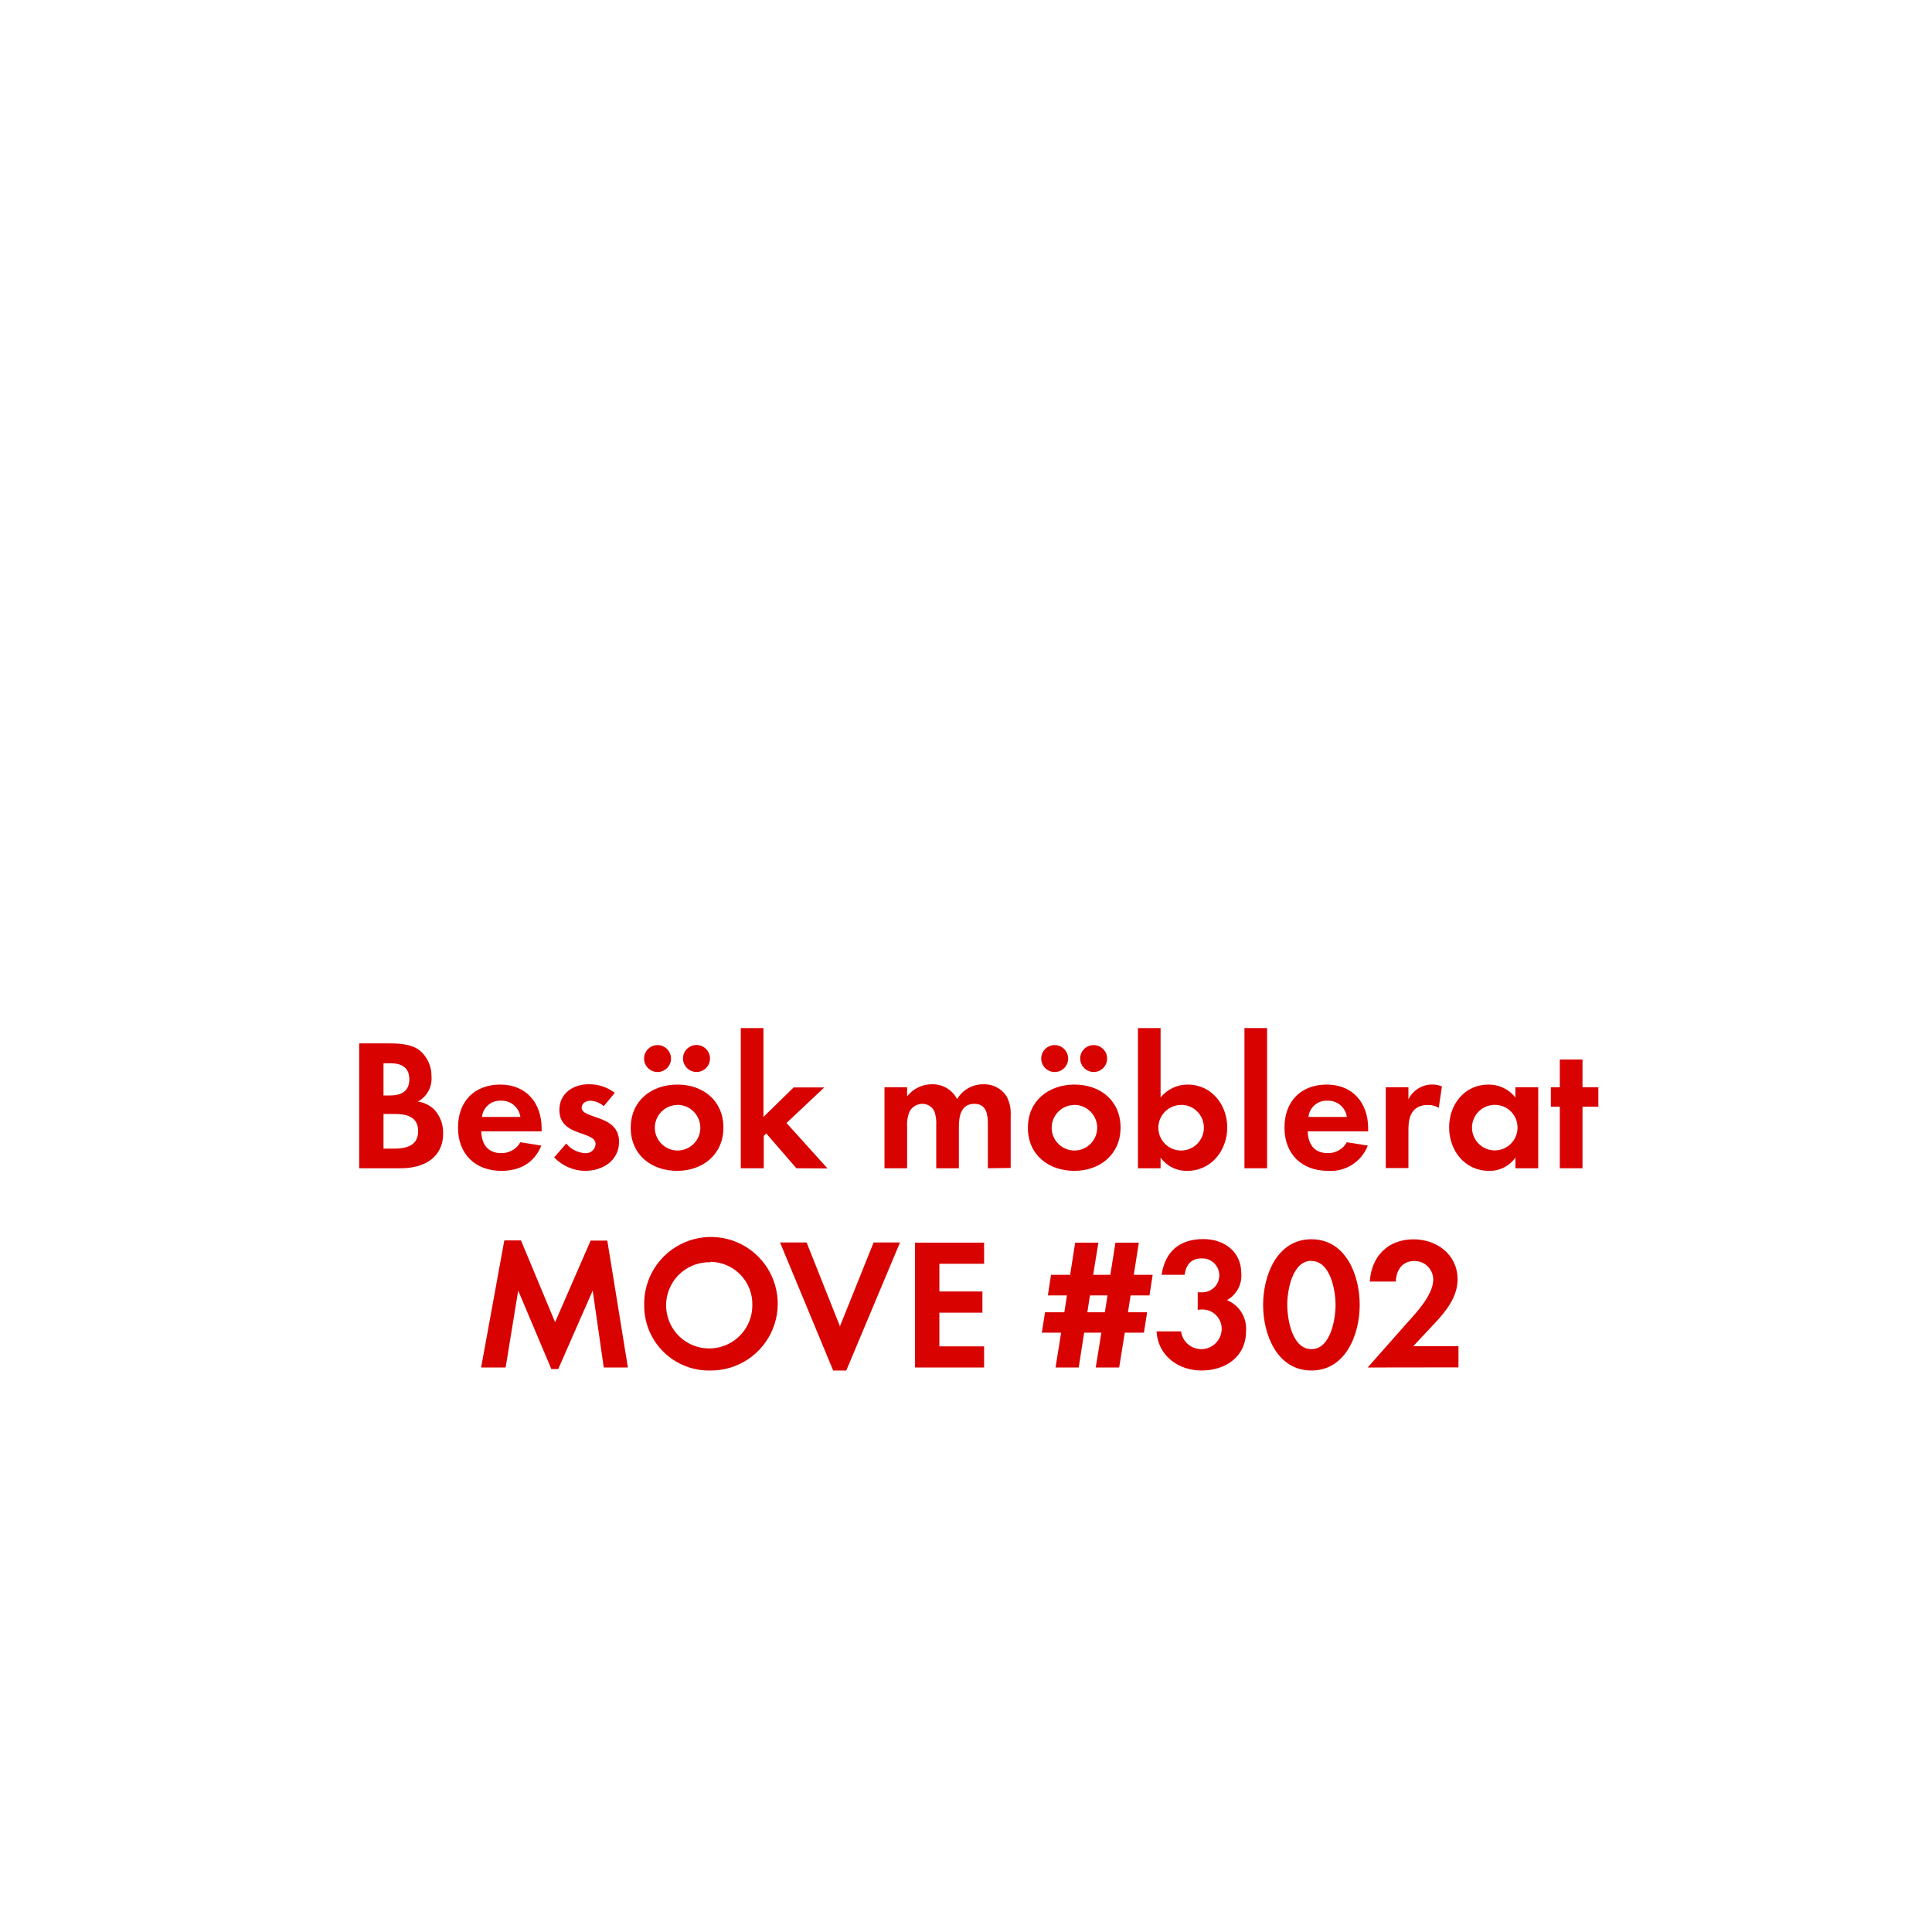
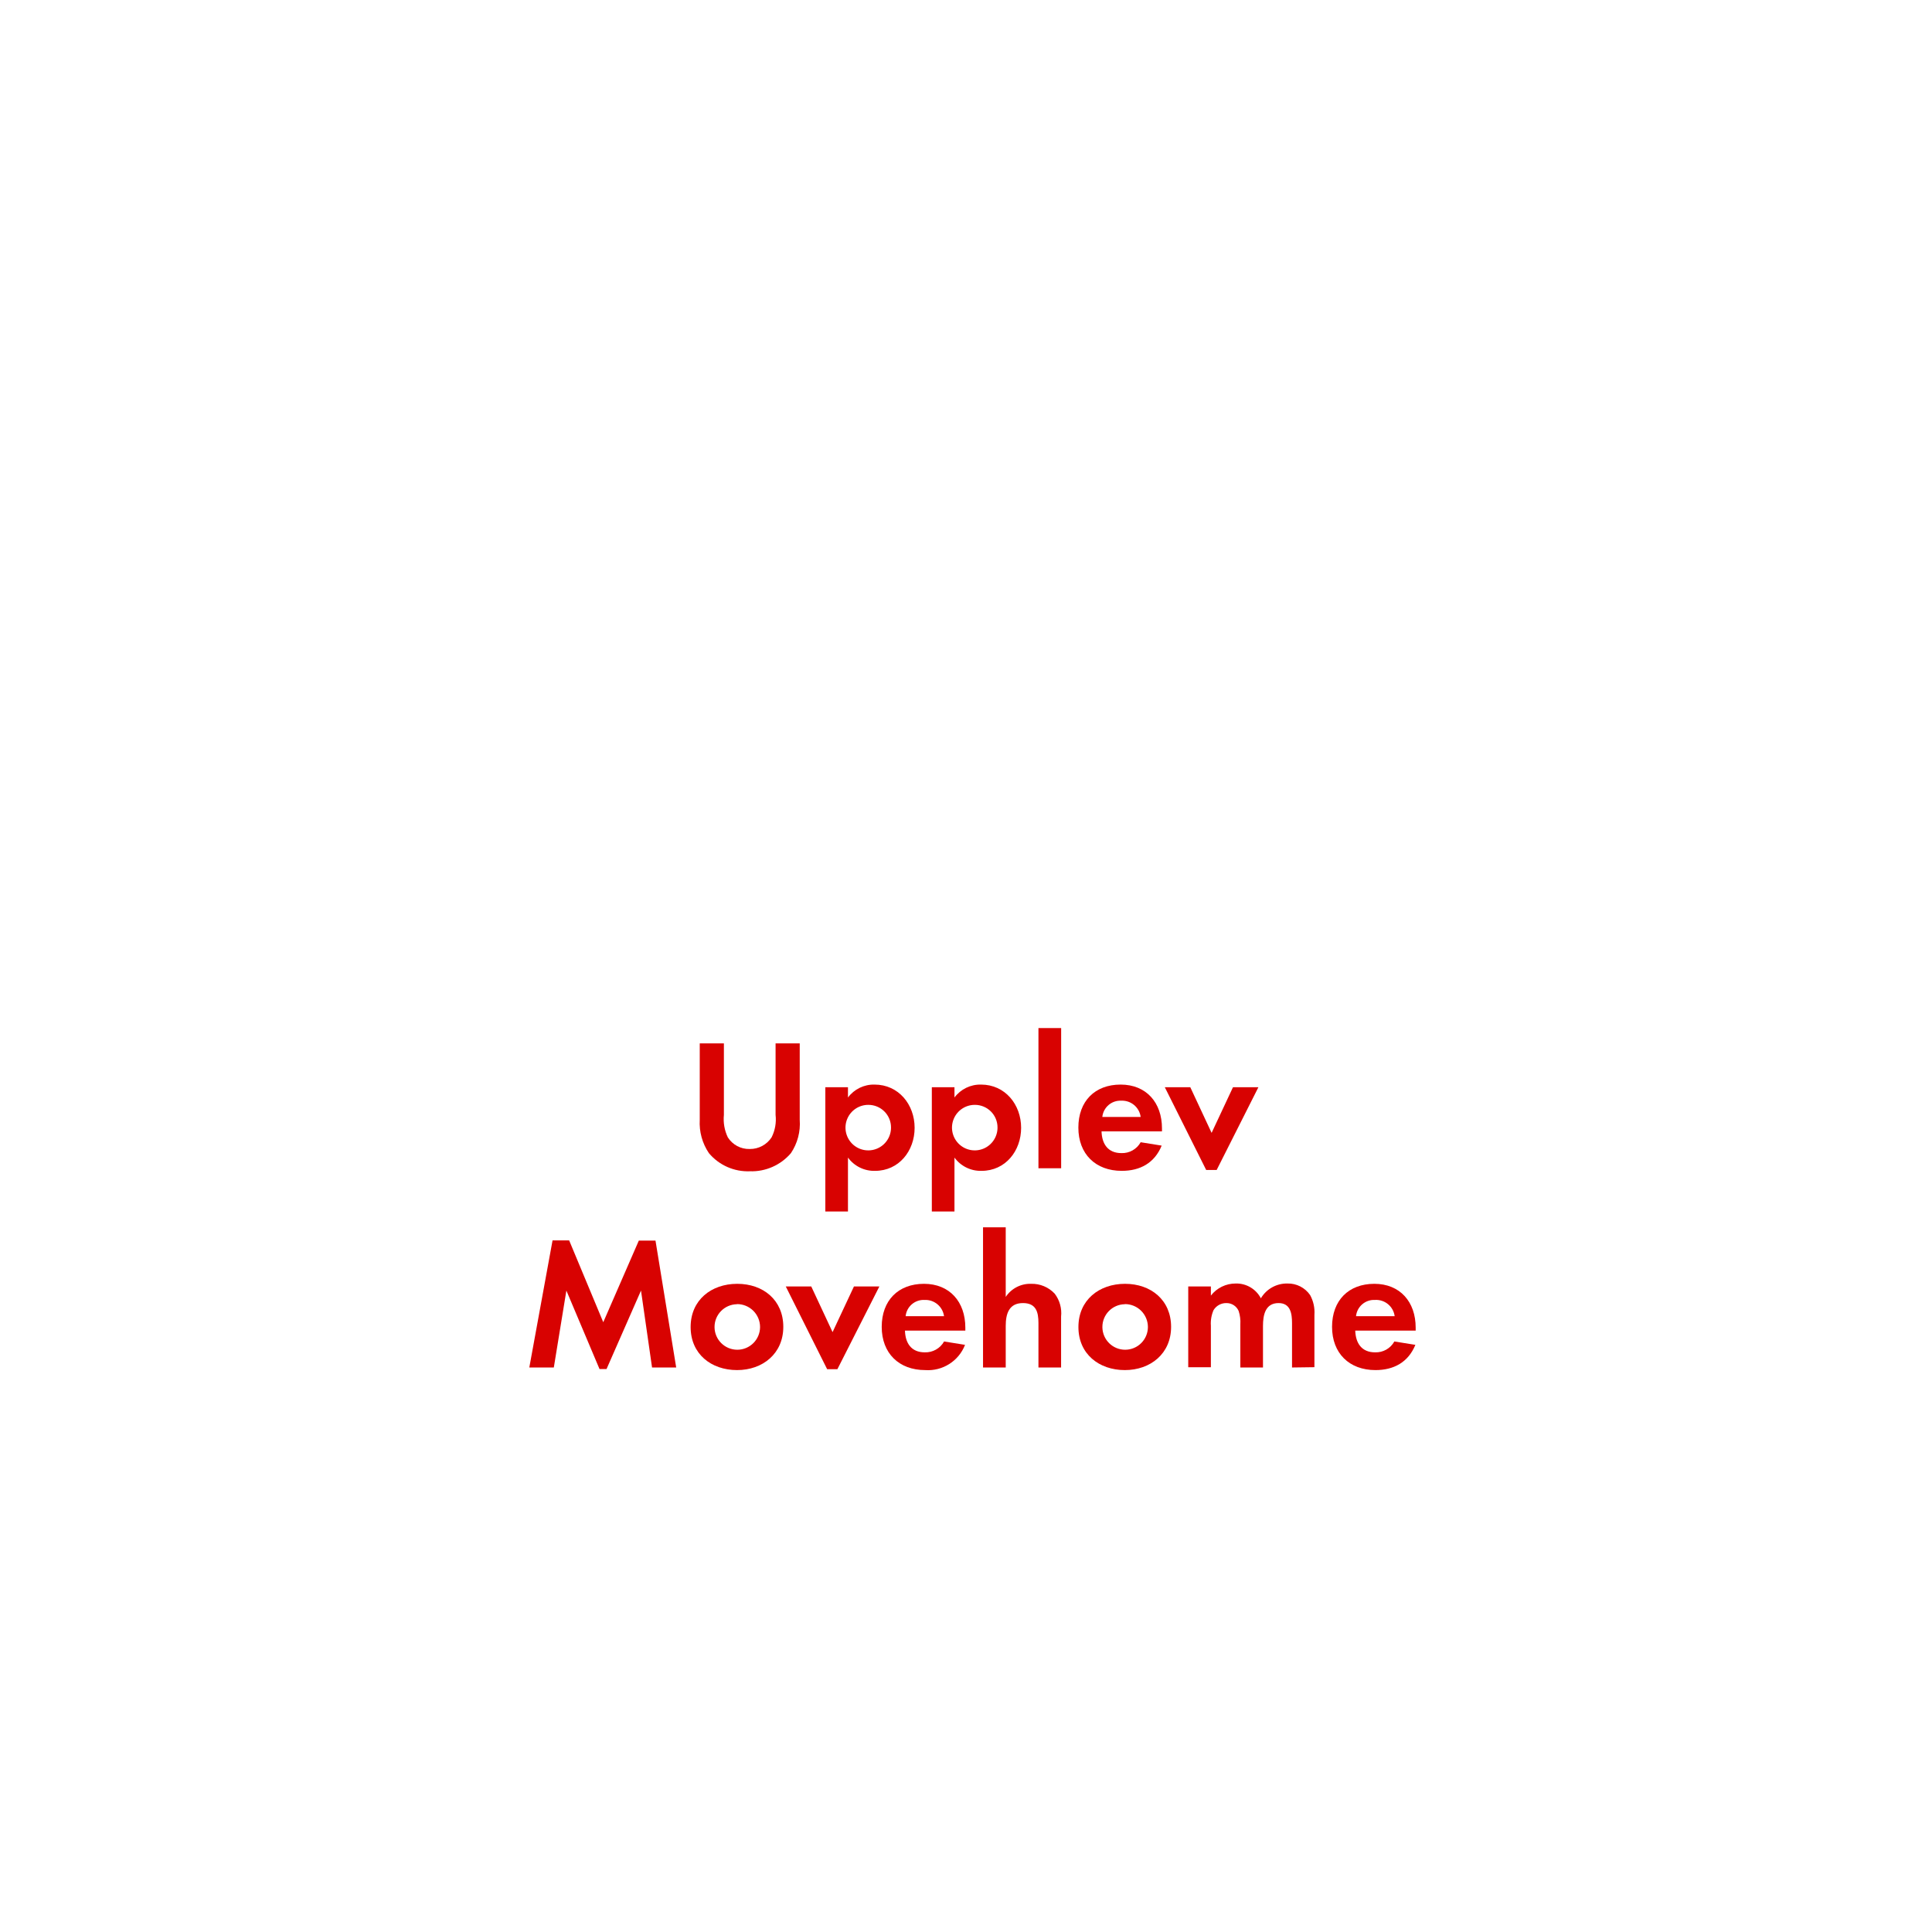
<svg xmlns="http://www.w3.org/2000/svg" id="Layer_1" data-name="Layer 1" viewBox="0 0 320 320">
  <defs>
    <style>.cls-1{fill:#d80201;}</style>
  </defs>
-   <path class="cls-1" d="M66.44,193.5H59.49V172.82h5.12c1.67,0,3.72.15,5,1.24a5.53,5.53,0,0,1,1.86,4.25,4.33,4.33,0,0,1-2.26,4.15,4.77,4.77,0,0,1,2.7,1.3,5.61,5.61,0,0,1,1.49,3.88C73.45,191.76,70.16,193.5,66.44,193.5ZM64.7,176.11H63.52v5.33h1.15c1.8,0,3.13-.71,3.13-2.67S66.5,176.11,64.7,176.11Zm.68,8.4H63.52v5.74h1.74c2,0,4-.47,4-2.89S67.31,184.51,65.38,184.51Z" />
-   <path class="cls-1" d="M79.71,187.39c.06,2.08,1.05,3.6,3.28,3.6a3.53,3.53,0,0,0,3.2-1.8l3.47.56c-1.18,2.88-3.57,4.18-6.61,4.18-4.34,0-7.19-2.79-7.19-7.16s2.73-7.13,7-7.13,6.85,3,6.85,7.26v.49ZM83,182.31A3,3,0,0,0,79.83,185h6.36A3.12,3.12,0,0,0,83,182.31Z" />
-   <path class="cls-1" d="M96.91,193.93a7.15,7.15,0,0,1-5.12-2.23l2-2.29A4.36,4.36,0,0,0,96.94,191a1.59,1.59,0,0,0,1.71-1.49c0-2.29-6-1.15-6-5.67,0-2.73,2.27-4.25,4.81-4.25a6.92,6.92,0,0,1,4.37,1.42L100,183.21a3.73,3.73,0,0,0-2.23-.9c-.65,0-1.43.4-1.43,1.15,0,1.95,6.2,1.08,6.2,5.67C102.52,192.26,99.79,193.93,96.91,193.93Z" />
-   <path class="cls-1" d="M112.16,193.93c-4.28,0-7.69-2.66-7.69-7.13s3.41-7.16,7.72-7.16,7.63,2.7,7.63,7.13S116.41,193.93,112.16,193.93Zm-3.25-16.37a2.23,2.23,0,1,1,0-4.46,2.23,2.23,0,1,1,0,4.46Zm3.22,5.46A3.77,3.77,0,1,0,116,186.8,3.8,3.8,0,0,0,112.13,183Zm3.23-5.46a2.27,2.27,0,0,1-2.24-2.23,2.24,2.24,0,1,1,2.24,2.23Z" />
-   <path class="cls-1" d="M131.91,193.5l-5-5.77-.41.41v5.36H122.7V170.28h3.75V185l5-4.89h5.08L130.27,186l6.79,7.53Z" />
-   <path class="cls-1" d="M163.62,193.5v-7.35c0-1.58-.24-3.32-2.23-3.32-2.2,0-2.57,2-2.57,3.79v6.88h-3.75v-7.13a6,6,0,0,0-.28-2.23,2.18,2.18,0,0,0-2-1.31,2.46,2.46,0,0,0-2.11,1.21,5.65,5.65,0,0,0-.43,2.58v6.88h-3.75V180.08h3.75v1.51a5.16,5.16,0,0,1,4.09-2,4.56,4.56,0,0,1,4.19,2.45,5,5,0,0,1,4.4-2.45,4.4,4.4,0,0,1,3.75,1.92,5.93,5.93,0,0,1,.72,3.26v8.68Z" />
-   <path class="cls-1" d="M177.94,193.93c-4.27,0-7.69-2.66-7.69-7.13s3.42-7.16,7.73-7.16,7.62,2.7,7.62,7.13S182.19,193.93,177.94,193.93Zm-3.25-16.37a2.23,2.23,0,0,1,0-4.46,2.23,2.23,0,0,1,0,4.46Zm3.22,5.46a3.77,3.77,0,1,0,3.82,3.78A3.8,3.8,0,0,0,177.91,183Zm3.23-5.46a2.26,2.26,0,0,1-2.23-2.23,2.23,2.23,0,1,1,2.23,2.23Z" />
-   <path class="cls-1" d="M196.64,193.93a5.29,5.29,0,0,1-4.41-2.2v1.77h-3.75V170.28h3.75v11.5a5.71,5.71,0,0,1,4.5-2.14c3.94,0,6.54,3.35,6.54,7.1S200.67,193.93,196.64,193.93Zm-1-10.91a3.77,3.77,0,1,0,3.76,3.75A3.75,3.75,0,0,0,195.61,183Z" />
-   <path class="cls-1" d="M206.12,193.5V170.28h3.75V193.5Z" />
-   <path class="cls-1" d="M216.6,187.39c.06,2.08,1.05,3.6,3.29,3.6a3.52,3.52,0,0,0,3.19-1.8l3.47.56a6.58,6.58,0,0,1-6.6,4.18c-4.34,0-7.2-2.79-7.2-7.16s2.73-7.13,7-7.13,6.86,3,6.86,7.26v.49Zm3.26-5.08a3,3,0,0,0-3.14,2.69h6.36A3.11,3.11,0,0,0,219.86,182.31Z" />
-   <path class="cls-1" d="M238.3,183.49a3.26,3.26,0,0,0-1.8-.47c-2.54,0-3.22,1.8-3.22,4v6.45h-3.75V180.08h3.75v2a4.38,4.38,0,0,1,5.55-2.14Z" />
-   <path class="cls-1" d="M251,193.5v-1.77a5.19,5.19,0,0,1-4.37,2.2c-4,0-6.61-3.34-6.61-7.19s2.58-7.1,6.51-7.1a5.59,5.59,0,0,1,4.47,2.14v-1.7h3.78V193.5ZM247.6,183a3.77,3.77,0,1,0,3.75,3.75A3.74,3.74,0,0,0,247.6,183Z" />
-   <path class="cls-1" d="M262.11,183.3v10.2h-3.76V183.3h-1.48v-3.22h1.48v-4.59h3.76v4.59h2.63v3.22Z" />
-   <path class="cls-1" d="M100,226.5l-1.83-12.74-5.71,13H91.32l-5.49-13L83.75,226.5H79.69l3.84-21.05h2.76L91.94,219l5.89-13.52h2.76L104,226.5Z" />
-   <path class="cls-1" d="M117.7,227a10.73,10.73,0,0,1-11-10.76,11.06,11.06,0,1,1,11,10.76Zm0-17.93a7.14,7.14,0,1,0,6.91,7.1A7,7,0,0,0,117.7,209Z" />
-   <path class="cls-1" d="M140.17,227H138l-8.8-21.21h4.4l5.52,13.89,5.58-13.89h4.37Z" />
-   <path class="cls-1" d="M151.55,226.5V205.82H163v3.5h-7.41v4.59h7.13v3.51h-7.13V223H163v3.5Z" />
-   <path class="cls-1" d="M190.39,214.56h-3.13l-.43,2.79H190l-.53,3.38H186.3l-.93,5.77h-3.88l.93-5.77h-2.85l-.9,5.77h-3.84l.93-5.77h-3.2l.53-3.38h3.2l.43-2.79h-3.16l.52-3.41h3.17l.83-5.33h3.85l-.87,5.33h2.85l.84-5.33h3.88l-.84,5.33h3.13Zm-9.86,0-.43,2.79H183l.44-2.79Z" />
-   <path class="cls-1" d="M199,227c-3.85,0-7.22-2.48-7.44-6.48h4.06a3.38,3.38,0,0,0,6.73-.34,3.2,3.2,0,0,0-3.23-3.29,6.32,6.32,0,0,0-.74.06v-2.91a3.51,3.51,0,0,0,.56,0,2.81,2.81,0,1,0,.09-5.61c-1.77,0-2.6,1.08-2.82,2.72h-3.81c.58-3.9,3-5.92,6.91-5.92,3.44,0,6.29,2.05,6.29,5.71a4.62,4.62,0,0,1-2.38,4.4,5.09,5.09,0,0,1,3.16,5.09C206.42,224.7,203,227,199,227Z" />
-   <path class="cls-1" d="M217.21,227c-5.71,0-8-6-8-10.85s2.26-10.89,8-10.89,8,6,8,10.85S222.94,227,217.21,227Zm0-18.17c-3.17,0-4,4.9-4,7.28s.8,7.35,4,7.35,4-5,4-7.35S220.37,208.86,217.21,208.86Z" />
-   <path class="cls-1" d="M226.53,226.5l6.11-6.91c1.68-1.89,4.75-5,4.75-7.66a3.09,3.09,0,0,0-3.14-3.07c-2,0-3,1.52-3.06,3.41h-4.31c.27-4.19,3-7,7.25-7,3.88,0,7.29,2.54,7.29,6.64,0,2.88-1.89,5.24-3.75,7.22l-3.6,3.85h7.5v3.5Z" />
+   <path class="cls-1" d="M131,191a8.56,8.56,0,0,1-6.79,3,8.43,8.43,0,0,1-6.79-3,8.93,8.93,0,0,1-1.52-5.52V172.82h4v11.84a7,7,0,0,0,.65,3.72,4.15,4.15,0,0,0,3.63,1.93,4.25,4.25,0,0,0,3.62-1.93,6.58,6.58,0,0,0,.66-3.72V172.82h4v12.65A8.74,8.74,0,0,1,131,191Z" />
+   <path class="cls-1" d="M144.94,193.93a5.36,5.36,0,0,1-4.49-2.2v8.93H136.7V180.08h3.75v1.7a5.34,5.34,0,0,1,4.4-2.14c4,0,6.64,3.32,6.64,7.16S148.88,193.93,144.94,193.93ZM143.83,183a3.77,3.77,0,1,0,3.75,3.75A3.74,3.74,0,0,0,143.83,183Z" />
+   <path class="cls-1" d="M162.58,193.93a5.36,5.36,0,0,1-4.49-2.2v8.93h-3.75V180.08h3.75v1.7a5.34,5.34,0,0,1,4.4-2.14c4,0,6.64,3.32,6.64,7.16S166.52,193.93,162.58,193.93ZM161.47,183a3.77,3.77,0,1,0,3.75,3.75A3.74,3.74,0,0,0,161.47,183Z" />
+   <path class="cls-1" d="M172,193.5V170.28h3.76V193.5Z" />
+   <path class="cls-1" d="M182.45,187.39c.06,2.08,1.06,3.6,3.29,3.6a3.5,3.5,0,0,0,3.19-1.8l3.48.56c-1.18,2.88-3.57,4.18-6.61,4.18-4.34,0-7.19-2.79-7.19-7.16s2.73-7.13,7-7.13,6.85,3,6.85,7.26v.49Zm3.26-5.08a3,3,0,0,0-3.13,2.69h6.35A3.1,3.1,0,0,0,185.71,182.31Z" />
+   <path class="cls-1" d="M201.52,193.78h-1.74l-6.85-13.7h4.22l3.53,7.56,3.54-7.56h4.21Z" />
+   <path class="cls-1" d="M108,226.5l-1.83-12.74-5.71,13H99.3l-5.49-13L91.73,226.5H87.67l3.85-21.05h2.75L99.92,219l5.89-13.52h2.76L112,226.5Z" />
+   <path class="cls-1" d="M122.08,226.93c-4.28,0-7.69-2.66-7.69-7.13s3.41-7.16,7.72-7.16,7.63,2.7,7.63,7.13S126.33,226.93,122.08,226.93Zm0-10.91a3.77,3.77,0,1,0,3.81,3.78A3.8,3.8,0,0,0,122.05,216Z" />
+   <path class="cls-1" d="M138.7,226.78H137l-6.85-13.7h4.22l3.53,7.56,3.54-7.56h4.21Z" />
+   <path class="cls-1" d="M149.89,220.39c.06,2.08,1.05,3.6,3.28,3.6a3.53,3.53,0,0,0,3.2-1.8l3.47.56a6.58,6.58,0,0,1-6.6,4.18c-4.34,0-7.2-2.79-7.2-7.16s2.73-7.13,7-7.13,6.85,3,6.85,7.26v.49Zm3.25-5.08A3,3,0,0,0,150,218h6.36A3.11,3.11,0,0,0,153.14,215.31Z" />
+   <path class="cls-1" d="M172,226.5v-7.35c0-1.86-.4-3.32-2.57-3.32-2.33,0-2.85,1.8-2.85,3.79v6.88h-3.76V203.28h3.76v11.53a4.86,4.86,0,0,1,4.21-2.17,5.15,5.15,0,0,1,3.91,1.64,5.34,5.34,0,0,1,1.05,3.79v8.43Z" />
+   <path class="cls-1" d="M186.31,226.93c-4.27,0-7.69-2.66-7.69-7.13s3.42-7.16,7.72-7.16,7.63,2.7,7.63,7.13S190.56,226.93,186.31,226.93Zm0-10.91a3.77,3.77,0,1,0,3.82,3.78A3.8,3.8,0,0,0,186.28,216Z" />
+   <path class="cls-1" d="M214,226.5v-7.35c0-1.58-.25-3.32-2.23-3.32-2.21,0-2.58,2-2.58,3.79v6.88h-3.75v-7.13a6,6,0,0,0-.28-2.23,2.17,2.17,0,0,0-2-1.31A2.45,2.45,0,0,0,201,217a5.52,5.52,0,0,0-.44,2.58v6.88h-3.75V213.08h3.75v1.51a5.17,5.17,0,0,1,4.1-2,4.56,4.56,0,0,1,4.18,2.45,5,5,0,0,1,4.41-2.45,4.43,4.43,0,0,1,3.75,1.92,5.92,5.92,0,0,1,.71,3.26v8.68Z" />
+   <path class="cls-1" d="M224.47,220.39c.07,2.08,1.06,3.6,3.29,3.6a3.5,3.5,0,0,0,3.19-1.8l3.48.56c-1.18,2.88-3.57,4.18-6.61,4.18-4.34,0-7.19-2.79-7.19-7.16s2.73-7.13,7-7.13,6.85,3,6.85,7.26v.49Zm3.26-5.08A3,3,0,0,0,224.6,218H231A3.1,3.1,0,0,0,227.73,215.31Z" />
</svg>
